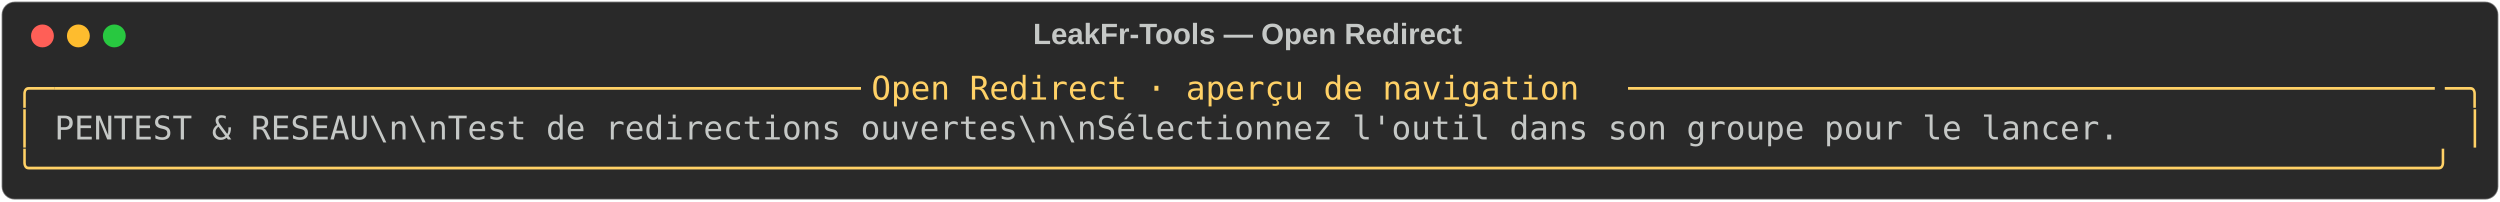
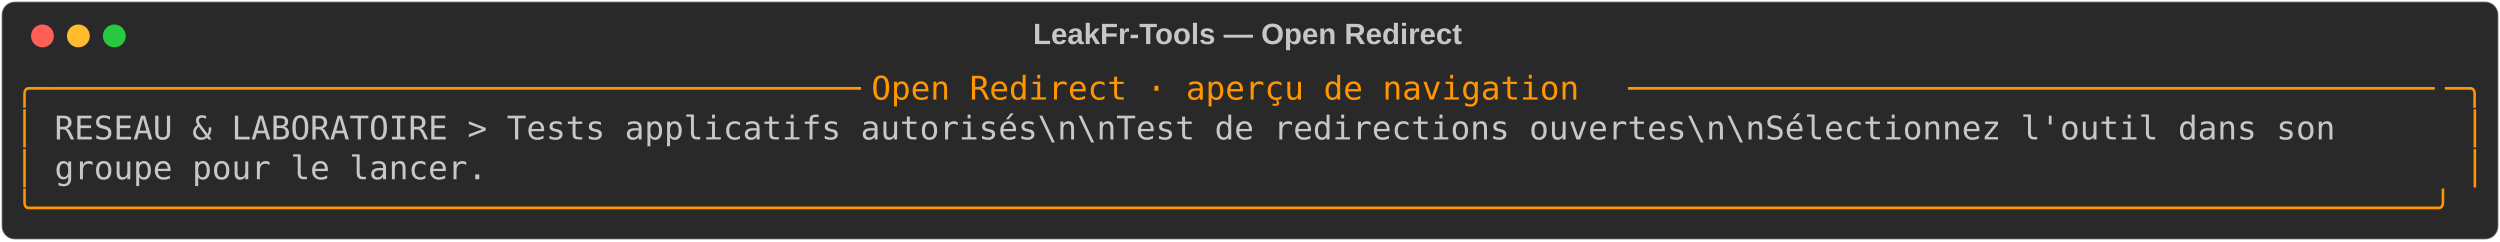
- <svg xmlns="http://www.w3.org/2000/svg" class="rich-terminal" viewBox="0 0 1531 123.2">
+ <svg xmlns="http://www.w3.org/2000/svg" class="rich-terminal" viewBox="0 0 1531 147.6">
  <style>

    @font-face {
        font-family: "Fira Code";
        src: local("FiraCode-Regular"),
                url("https://cdnjs.cloudflare.com/ajax/libs/firacode/6.2.0/woff2/FiraCode-Regular.woff2") format("woff2"),
                url("https://cdnjs.cloudflare.com/ajax/libs/firacode/6.2.0/woff/FiraCode-Regular.woff") format("woff");
        font-style: normal;
        font-weight: 400;
    }
    @font-face {
        font-family: "Fira Code";
        src: local("FiraCode-Bold"),
                url("https://cdnjs.cloudflare.com/ajax/libs/firacode/6.2.0/woff2/FiraCode-Bold.woff2") format("woff2"),
                url("https://cdnjs.cloudflare.com/ajax/libs/firacode/6.2.0/woff/FiraCode-Bold.woff") format("woff");
        font-style: bold;
        font-weight: 700;
    }

-     .terminal-3753485941-matrix {
+     .terminal-4230326413-matrix {
        font-family: Fira Code, monospace;
        font-size: 20px;
        line-height: 24.4px;
        font-variant-east-asian: full-width;
    }

-     .terminal-3753485941-title {
+     .terminal-4230326413-title {
        font-size: 18px;
        font-weight: bold;
        font-family: arial;
    }

-     .terminal-3753485941-r1 { fill: #ffd166 }
- .terminal-3753485941-r2 { fill: #c5c8c6 }
+     .terminal-4230326413-r1 { fill: #ff9500 }
+ .terminal-4230326413-r2 { fill: #c5c8c6 }
    </style>
  <defs>
-     <clipPath id="terminal-3753485941-clip-terminal">
-       <rect x="0" y="0" width="1511.8" height="72.2" />
+     <clipPath id="terminal-4230326413-clip-terminal">
+       <rect x="0" y="0" width="1511.8" height="96.6" />
    </clipPath>
-     <clipPath id="terminal-3753485941-line-0">
+     <clipPath id="terminal-4230326413-line-0">
      <rect x="0" y="1.5" width="1512.8" height="24.65" />
    </clipPath>
-     <clipPath id="terminal-3753485941-line-1">
+     <clipPath id="terminal-4230326413-line-1">
      <rect x="0" y="25.9" width="1512.8" height="24.65" />
    </clipPath>
+     <clipPath id="terminal-4230326413-line-2">
+       <rect x="0" y="50.3" width="1512.8" height="24.65" />
+     </clipPath>
  </defs>
-   <rect fill="#292929" stroke="rgba(255,255,255,0.35)" stroke-width="1" x="1" y="1" width="1529" height="121.2" rx="8" />
-   <text class="terminal-3753485941-title" fill="#c5c8c6" text-anchor="middle" x="764" y="27">LeakFr-Tools — Open Redirect</text>
+   <rect fill="#292929" stroke="rgba(255,255,255,0.35)" stroke-width="1" x="1" y="1" width="1529" height="145.6" rx="8" />
+   <text class="terminal-4230326413-title" fill="#c5c8c6" text-anchor="middle" x="764" y="27">LeakFr-Tools — Open Redirect</text>
  <g transform="translate(26,22)">
    <circle cx="0" cy="0" r="7" fill="#ff5f57" />
    <circle cx="22" cy="0" r="7" fill="#febc2e" />
    <circle cx="44" cy="0" r="7" fill="#28c840" />
  </g>
-   <g transform="translate(9, 41)" clip-path="url(#terminal-3753485941-clip-terminal)">
-     <g class="terminal-3753485941-matrix">
-       <text class="terminal-3753485941-r1" x="0" y="20" textLength="24.4" clip-path="url(#terminal-3753485941-line-0)">╭─</text>
-       <text class="terminal-3753485941-r1" x="24.4" y="20" textLength="500.2" clip-path="url(#terminal-3753485941-line-0)">─────────────────────────────────────────</text>
-       <text class="terminal-3753485941-r1" x="524.6" y="20" textLength="463.6" clip-path="url(#terminal-3753485941-line-0)"> Open Redirect · aperçu de navigation </text>
-       <text class="terminal-3753485941-r1" x="988.2" y="20" textLength="500.2" clip-path="url(#terminal-3753485941-line-0)">─────────────────────────────────────────</text>
-       <text class="terminal-3753485941-r1" x="1488.4" y="20" textLength="24.4" clip-path="url(#terminal-3753485941-line-0)">─╮</text>
-       <text class="terminal-3753485941-r2" x="1512.8" y="20" textLength="12.2" clip-path="url(#terminal-3753485941-line-0)">
+   <g transform="translate(9, 41)" clip-path="url(#terminal-4230326413-clip-terminal)">
+     <g class="terminal-4230326413-matrix">
+       <text class="terminal-4230326413-r1" x="0" y="20" textLength="24.4" clip-path="url(#terminal-4230326413-line-0)">╭─</text>
+       <text class="terminal-4230326413-r1" x="24.4" y="20" textLength="500.2" clip-path="url(#terminal-4230326413-line-0)">─────────────────────────────────────────</text>
+       <text class="terminal-4230326413-r1" x="524.6" y="20" textLength="463.6" clip-path="url(#terminal-4230326413-line-0)"> Open Redirect · aperçu de navigation </text>
+       <text class="terminal-4230326413-r1" x="988.2" y="20" textLength="500.2" clip-path="url(#terminal-4230326413-line-0)">─────────────────────────────────────────</text>
+       <text class="terminal-4230326413-r1" x="1488.4" y="20" textLength="24.4" clip-path="url(#terminal-4230326413-line-0)">─╮</text>
+       <text class="terminal-4230326413-r2" x="1512.8" y="20" textLength="12.2" clip-path="url(#terminal-4230326413-line-0)">
</text>
-       <text class="terminal-3753485941-r1" x="0" y="44.4" textLength="12.2" clip-path="url(#terminal-3753485941-line-1)">│</text>
-       <text class="terminal-3753485941-r2" x="24.4" y="44.4" textLength="1281" clip-path="url(#terminal-3753485941-line-1)">PENTEST &amp; RESEAU\n\nTest de redirections ouvertes\n\nSélectionnez l'outil dans son groupe pour le lancer.</text>
-       <text class="terminal-3753485941-r1" x="1500.6" y="44.4" textLength="12.2" clip-path="url(#terminal-3753485941-line-1)">│</text>
-       <text class="terminal-3753485941-r2" x="1512.8" y="44.4" textLength="12.2" clip-path="url(#terminal-3753485941-line-1)">
+       <text class="terminal-4230326413-r1" x="0" y="44.4" textLength="12.2" clip-path="url(#terminal-4230326413-line-1)">│</text>
+       <text class="terminal-4230326413-r2" x="24.4" y="44.4" textLength="1427.4" clip-path="url(#terminal-4230326413-line-1)">RESEAU &amp; LABORATOIRE &gt; Tests applicatifs autorisés\n\nTest de redirections ouvertes\n\nSélectionnez l'outil dans son </text>
+       <text class="terminal-4230326413-r1" x="1500.6" y="44.4" textLength="12.2" clip-path="url(#terminal-4230326413-line-1)">│</text>
+       <text class="terminal-4230326413-r2" x="1512.8" y="44.4" textLength="12.2" clip-path="url(#terminal-4230326413-line-1)">
</text>
-       <text class="terminal-3753485941-r1" x="0" y="68.8" textLength="1512.8" clip-path="url(#terminal-3753485941-line-2)">╰──────────────────────────────────────────────────────────────────────────────────────────────────────────────────────────╯</text>
-       <text class="terminal-3753485941-r2" x="1512.8" y="68.8" textLength="12.2" clip-path="url(#terminal-3753485941-line-2)">
+       <text class="terminal-4230326413-r1" x="0" y="68.8" textLength="12.2" clip-path="url(#terminal-4230326413-line-2)">│</text>
+       <text class="terminal-4230326413-r2" x="24.4" y="68.8" textLength="268.4" clip-path="url(#terminal-4230326413-line-2)">groupe pour le lancer.</text>
+       <text class="terminal-4230326413-r1" x="1500.6" y="68.8" textLength="12.2" clip-path="url(#terminal-4230326413-line-2)">│</text>
+       <text class="terminal-4230326413-r2" x="1512.8" y="68.8" textLength="12.2" clip-path="url(#terminal-4230326413-line-2)">
+ </text>
+       <text class="terminal-4230326413-r1" x="0" y="93.2" textLength="1512.8" clip-path="url(#terminal-4230326413-line-3)">╰──────────────────────────────────────────────────────────────────────────────────────────────────────────────────────────╯</text>
+       <text class="terminal-4230326413-r2" x="1512.8" y="93.2" textLength="12.2" clip-path="url(#terminal-4230326413-line-3)">
</text>
    </g>
  </g>
</svg>
